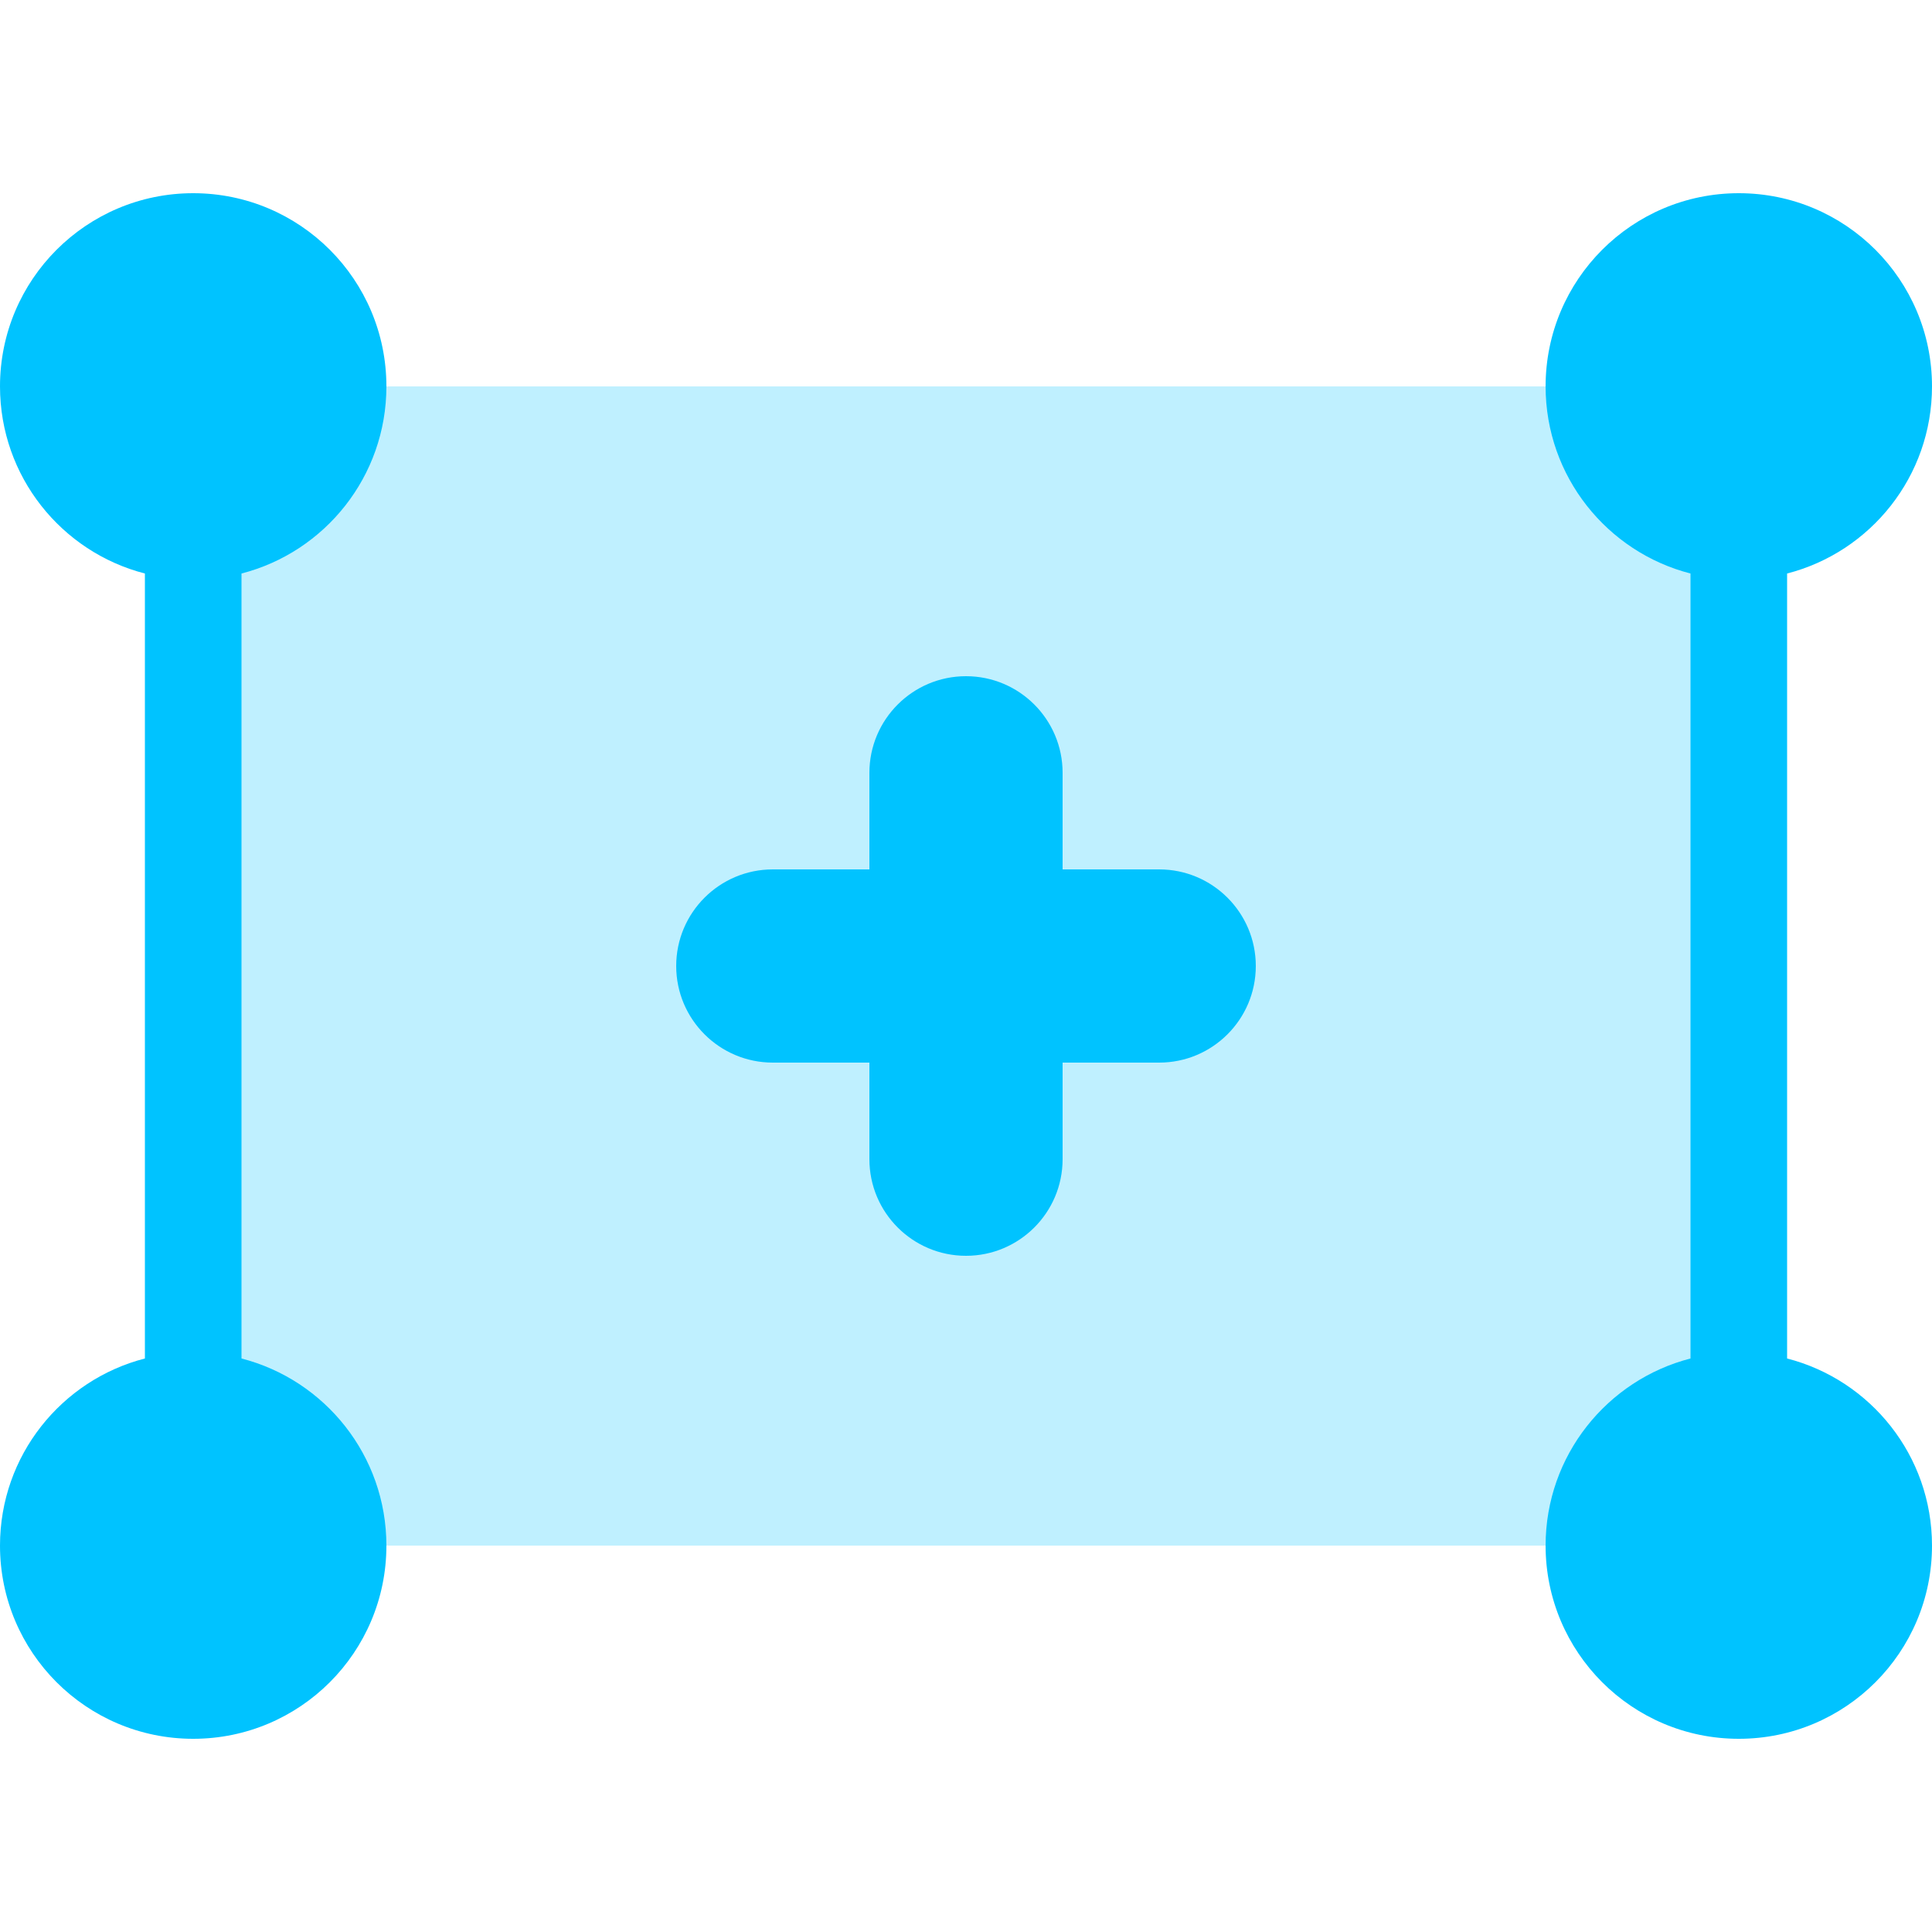
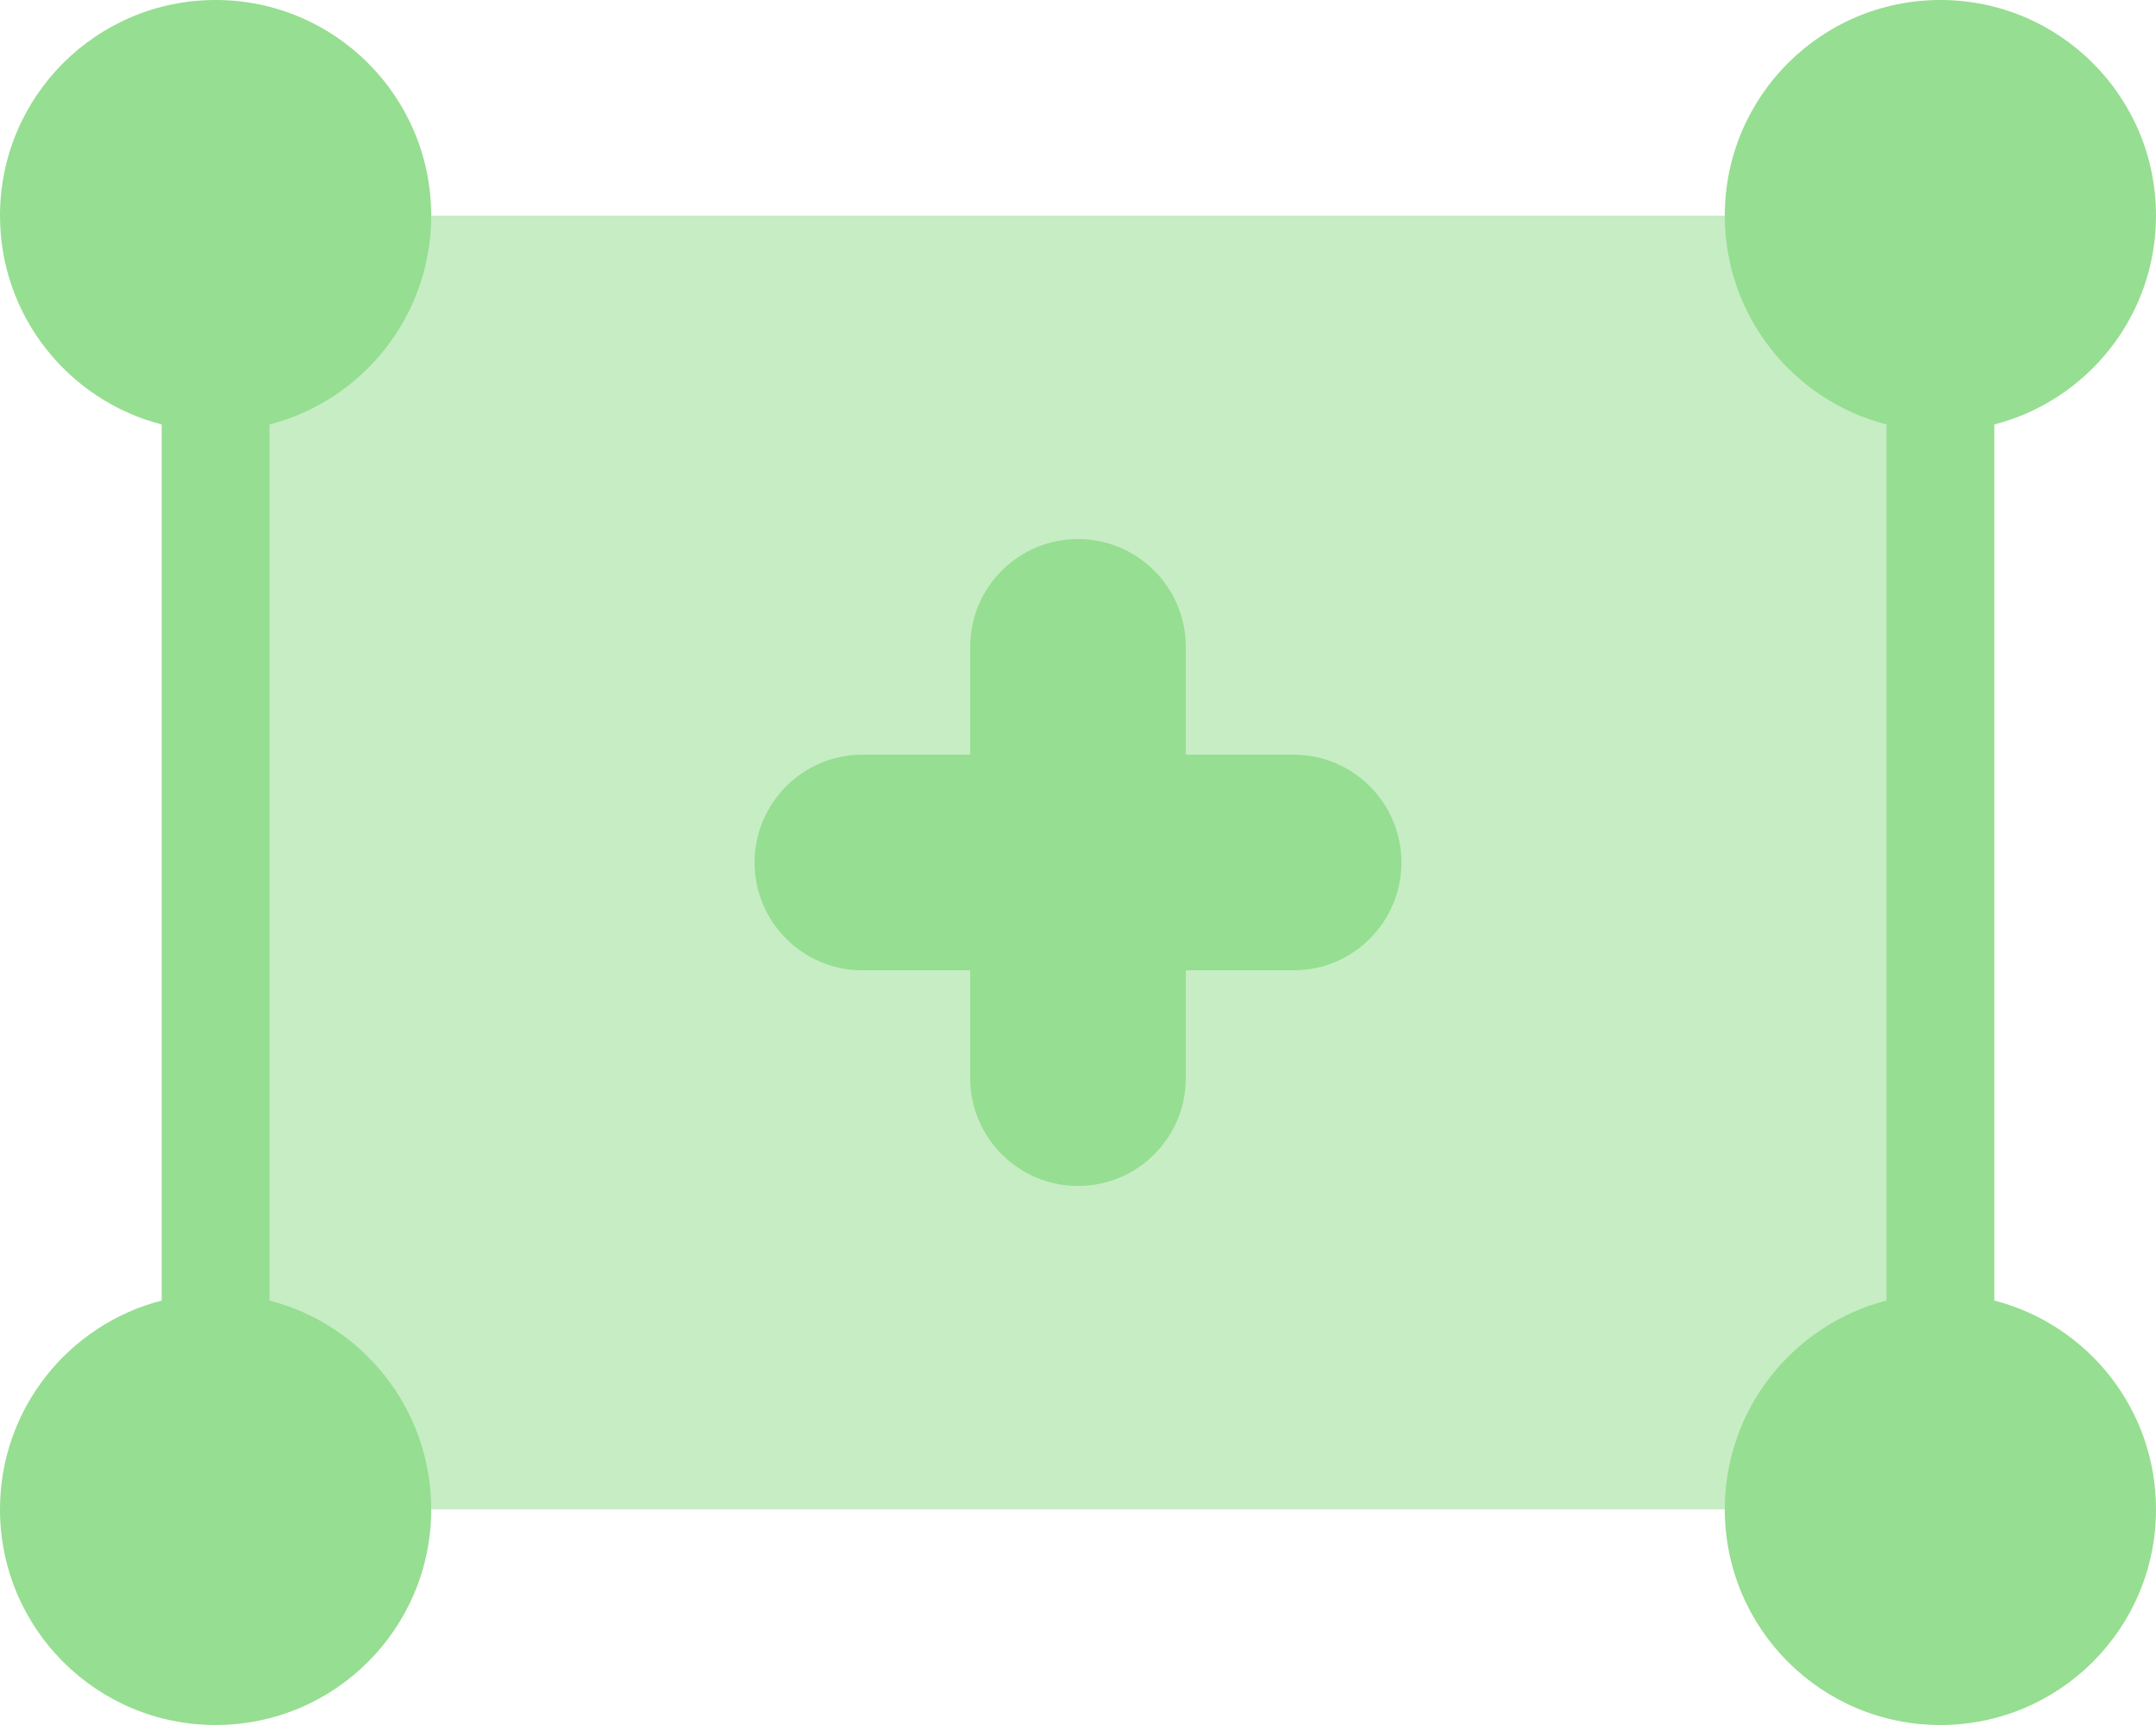
- <svg xmlns="http://www.w3.org/2000/svg" width="20px" height="20px" viewBox="0 0 20 20" version="1.1">
-   <g id="Sound/General/Copy" stroke="none" stroke-width="1" fill="none" fill-rule="evenodd">
-     <g id="Secondary-Color" opacity="0.25" transform="translate(2, 4)" fill="#00c3ff">
-       <rect id="selection" x="0" y="0" width="16" height="12" />
-     </g>
-     <g id="Primary-Color" transform="translate(0, 2)" fill="#00c3ff" fill-rule="nonzero">
-       <path d="M1.5,3.937 C0.637,3.715 0,2.932 0,2 C0,0.895 0.895,0 2,0 C3.105,0 4,0.895 4,2 C4,2.932 3.363,3.715 2.5,3.937 L2.5,12.063 C3.363,12.285 4,13.068 4,14 C4,15.105 3.105,16 2,16 C0.895,16 0,15.105 0,14 C0,13.068 0.637,12.285 1.5,12.063 L1.5,3.937 Z M17.5,12.063 L17.5,3.937 C16.637,3.715 16,2.932 16,2 C16,0.895 16.895,0 18,0 C19.105,0 20,0.895 20,2 C20,2.932 19.363,3.715 18.5,3.937 L18.5,12.063 C19.363,12.285 20,13.068 20,14 C20,15.105 19.105,16 18,16 C16.895,16 16,15.105 16,14 C16,13.068 16.637,12.285 17.5,12.063 Z M11,7 L12,7 C12.552,7 13,7.448 13,8 C13,8.552 12.552,9 12,9 L11,9 L11,10 C11,10.552 10.552,11 10,11 C9.448,11 9,10.552 9,10 L9,9 L8,9 C7.448,9 7,8.552 7,8 C7,7.448 7.448,7 8,7 L9,7 L9,6 C9,5.448 9.448,5 10,5 C10.552,5 11,5.448 11,6 L11,7 Z" id="handles-and-plus" />
+ <svg xmlns="http://www.w3.org/2000/svg" version="1.1" width="20" height="16" viewBox="0,0,20,16">
+   <g transform="translate(-310,-172)">
+     <g stroke="none" stroke-miterlimit="10">
+       <path d="M312,186v-12h16v12z" fill-opacity="0.529" fill="#95de90" fill-rule="evenodd" />
+       <path d="M311.5,175.937c-0.863,-0.222 -1.5,-1.005 -1.5,-1.937c0,-1.105 0.895,-2 2,-2c1.105,0 2,0.895 2,2c0,0.932 -0.637,1.715 -1.5,1.937v8.126c0.863,0.222 1.5,1.005 1.5,1.937c0,1.105 -0.895,2 -2,2c-1.105,0 -2,-0.895 -2,-2c0,-0.932 0.637,-1.715 1.5,-1.937zM327.5,184.063v-8.126c-0.863,-0.222 -1.5,-1.005 -1.5,-1.937c0,-1.105 0.895,-2 2,-2c1.105,0 2,0.895 2,2c0,0.932 -0.637,1.715 -1.5,1.937v8.126c0.863,0.222 1.5,1.005 1.5,1.937c0,1.105 -0.895,2 -2,2c-1.105,0 -2,-0.895 -2,-2c0,-0.932 0.637,-1.715 1.5,-1.937zM321,179h1c0.552,0 1,0.448 1,1c0,0.552 -0.448,1 -1,1h-1v1c0,0.552 -0.448,1 -1,1c-0.552,0 -1,-0.448 -1,-1v-1h-1c-0.552,0 -1,-0.448 -1,-1c0,-0.552 0.448,-1 1,-1h1v-1c0,-0.552 0.448,-1 1,-1c0.552,0 1,0.448 1,1z" fill="#96de91" fill-rule="nonzero" />
    </g>
  </g>
</svg>
